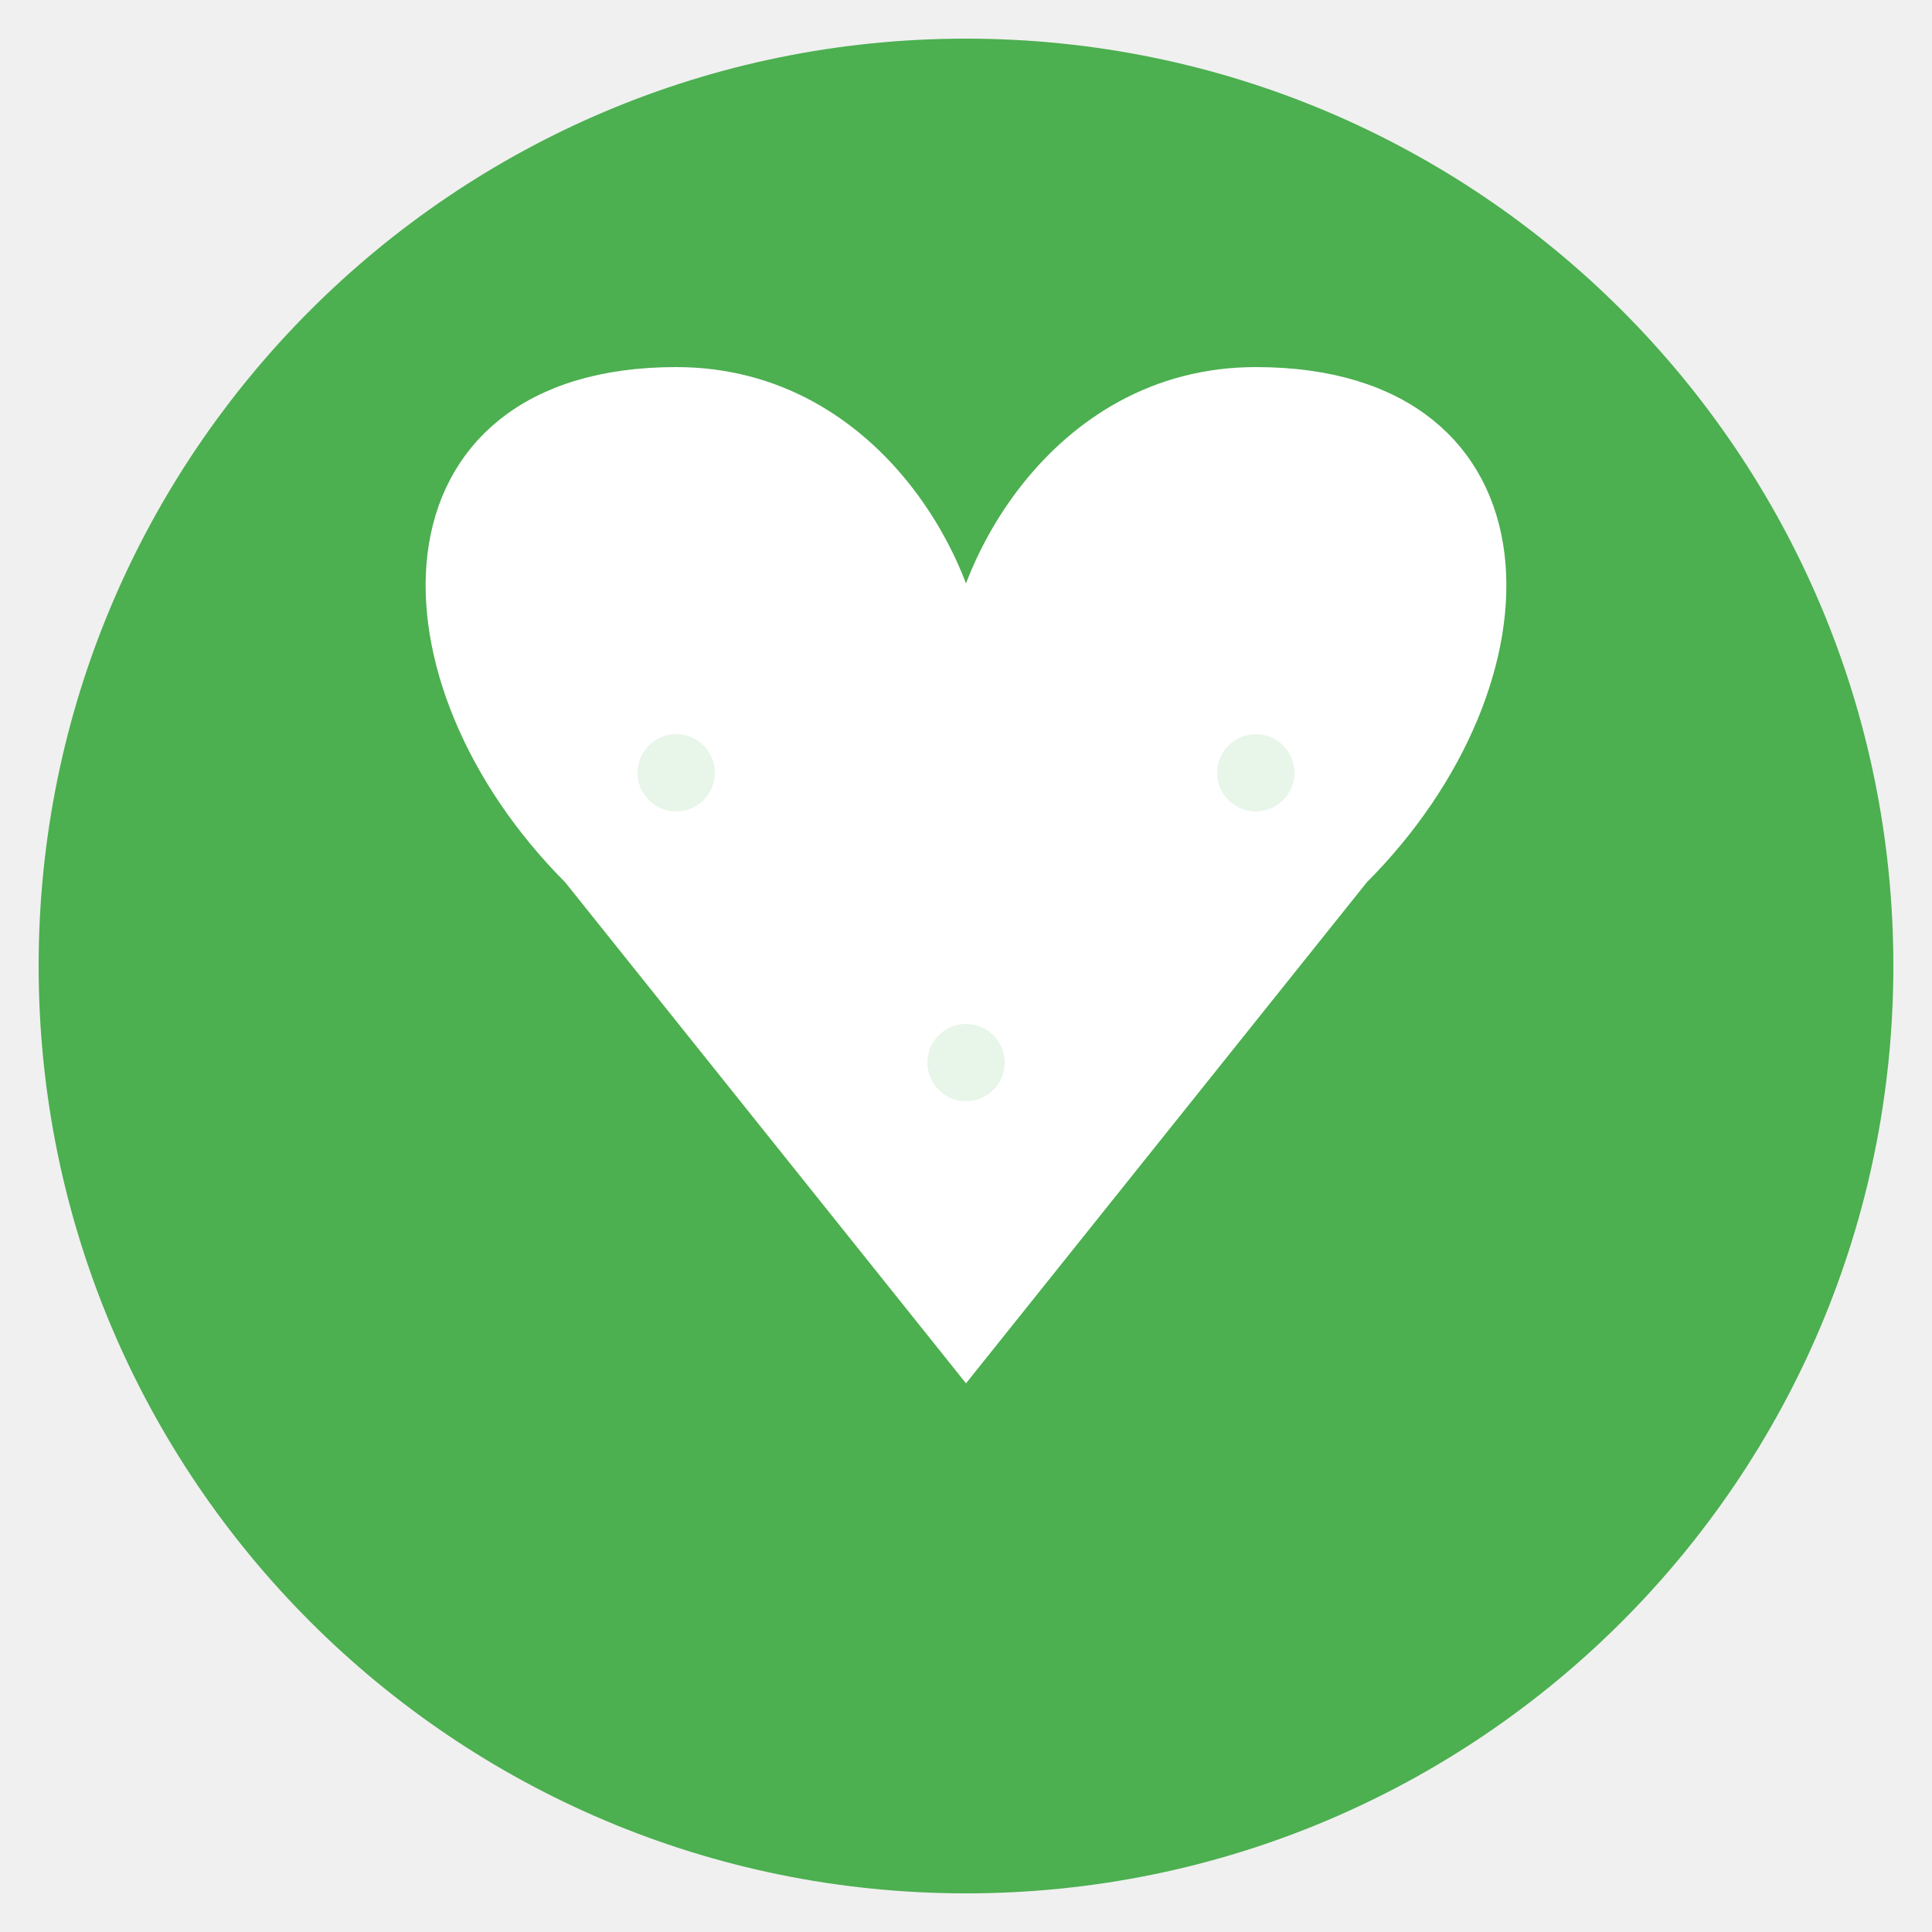
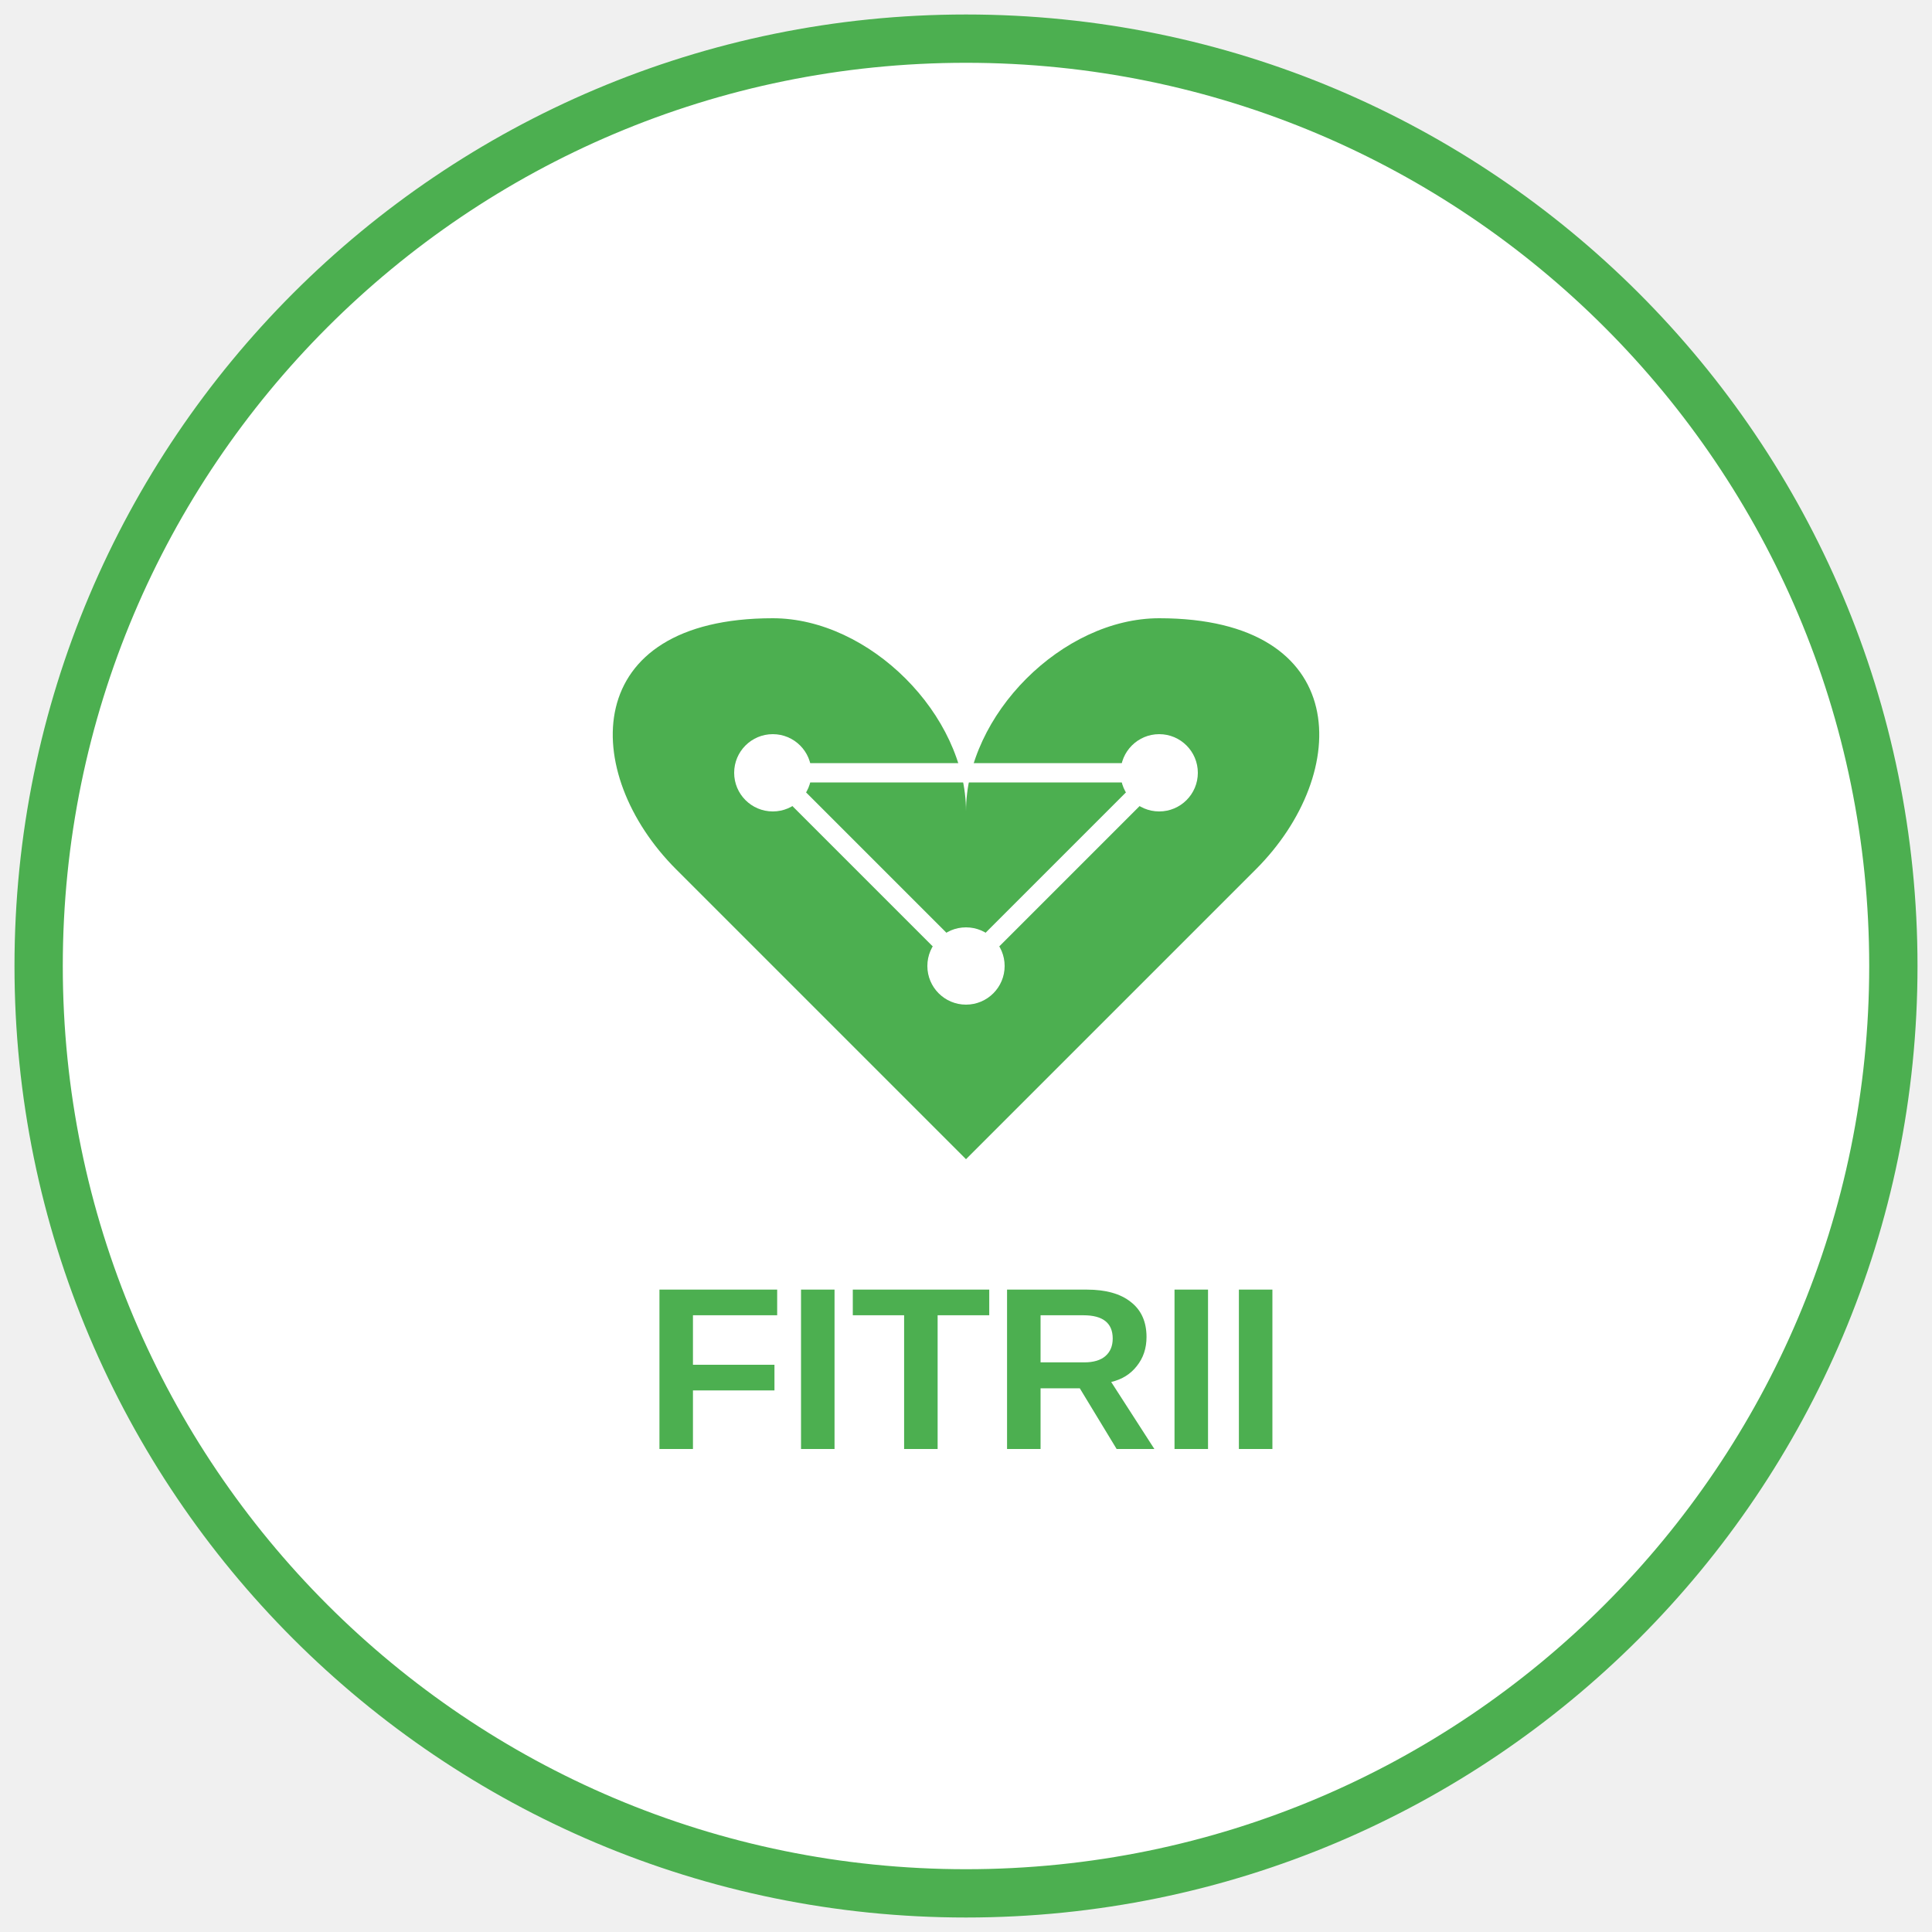
<svg xmlns="http://www.w3.org/2000/svg" viewBox="0 0 100 100">
-   <circle cx="50" cy="50" r="48" fill="#4CAF50" />
-   <path d="M30 45 C20 35, 20 20, 35 20 C45 20, 50 30, 50 35 C50 30, 55 20, 65 20 C80 20, 80 35, 70 45 L50 70 L30 45" fill="#ffffff" stroke="#ffffff" stroke-width="2" />
-   <circle cx="35" cy="40" r="2" fill="#E8F5E9" />
-   <circle cx="65" cy="40" r="2" fill="#E8F5E9" />
-   <circle cx="50" cy="55" r="2" fill="#E8F5E9" />
+   <circle cx="50" cy="50" r="48" fill="white" stroke="#4CAF50" stroke-width="2.5" />
+   <path d="M35 45 C30 40, 30 32, 40 32 C45 32, 50 37, 50 42 C50 37, 55 32, 60 32 C70 32, 70 40, 65 45 L50 60 L35 45" fill="#4CAF50" />
+   <circle cx="40" cy="40" r="2" fill="white" />
+   <circle cx="60" cy="40" r="2" fill="white" />
+   <circle cx="50" cy="50" r="2" fill="white" />
+   <line x1="40" y1="40" x2="60" y2="40" stroke="white" stroke-width="1" />
+   <line x1="40" y1="40" x2="50" y2="50" stroke="white" stroke-width="1" />
+   <line x1="60" y1="40" x2="50" y2="50" stroke="white" stroke-width="1" />
+   <text x="50" y="75" font-family="Arial, sans-serif" font-size="12" font-weight="bold" fill="#4CAF50" text-anchor="middle">FITRII</text>
</svg>
